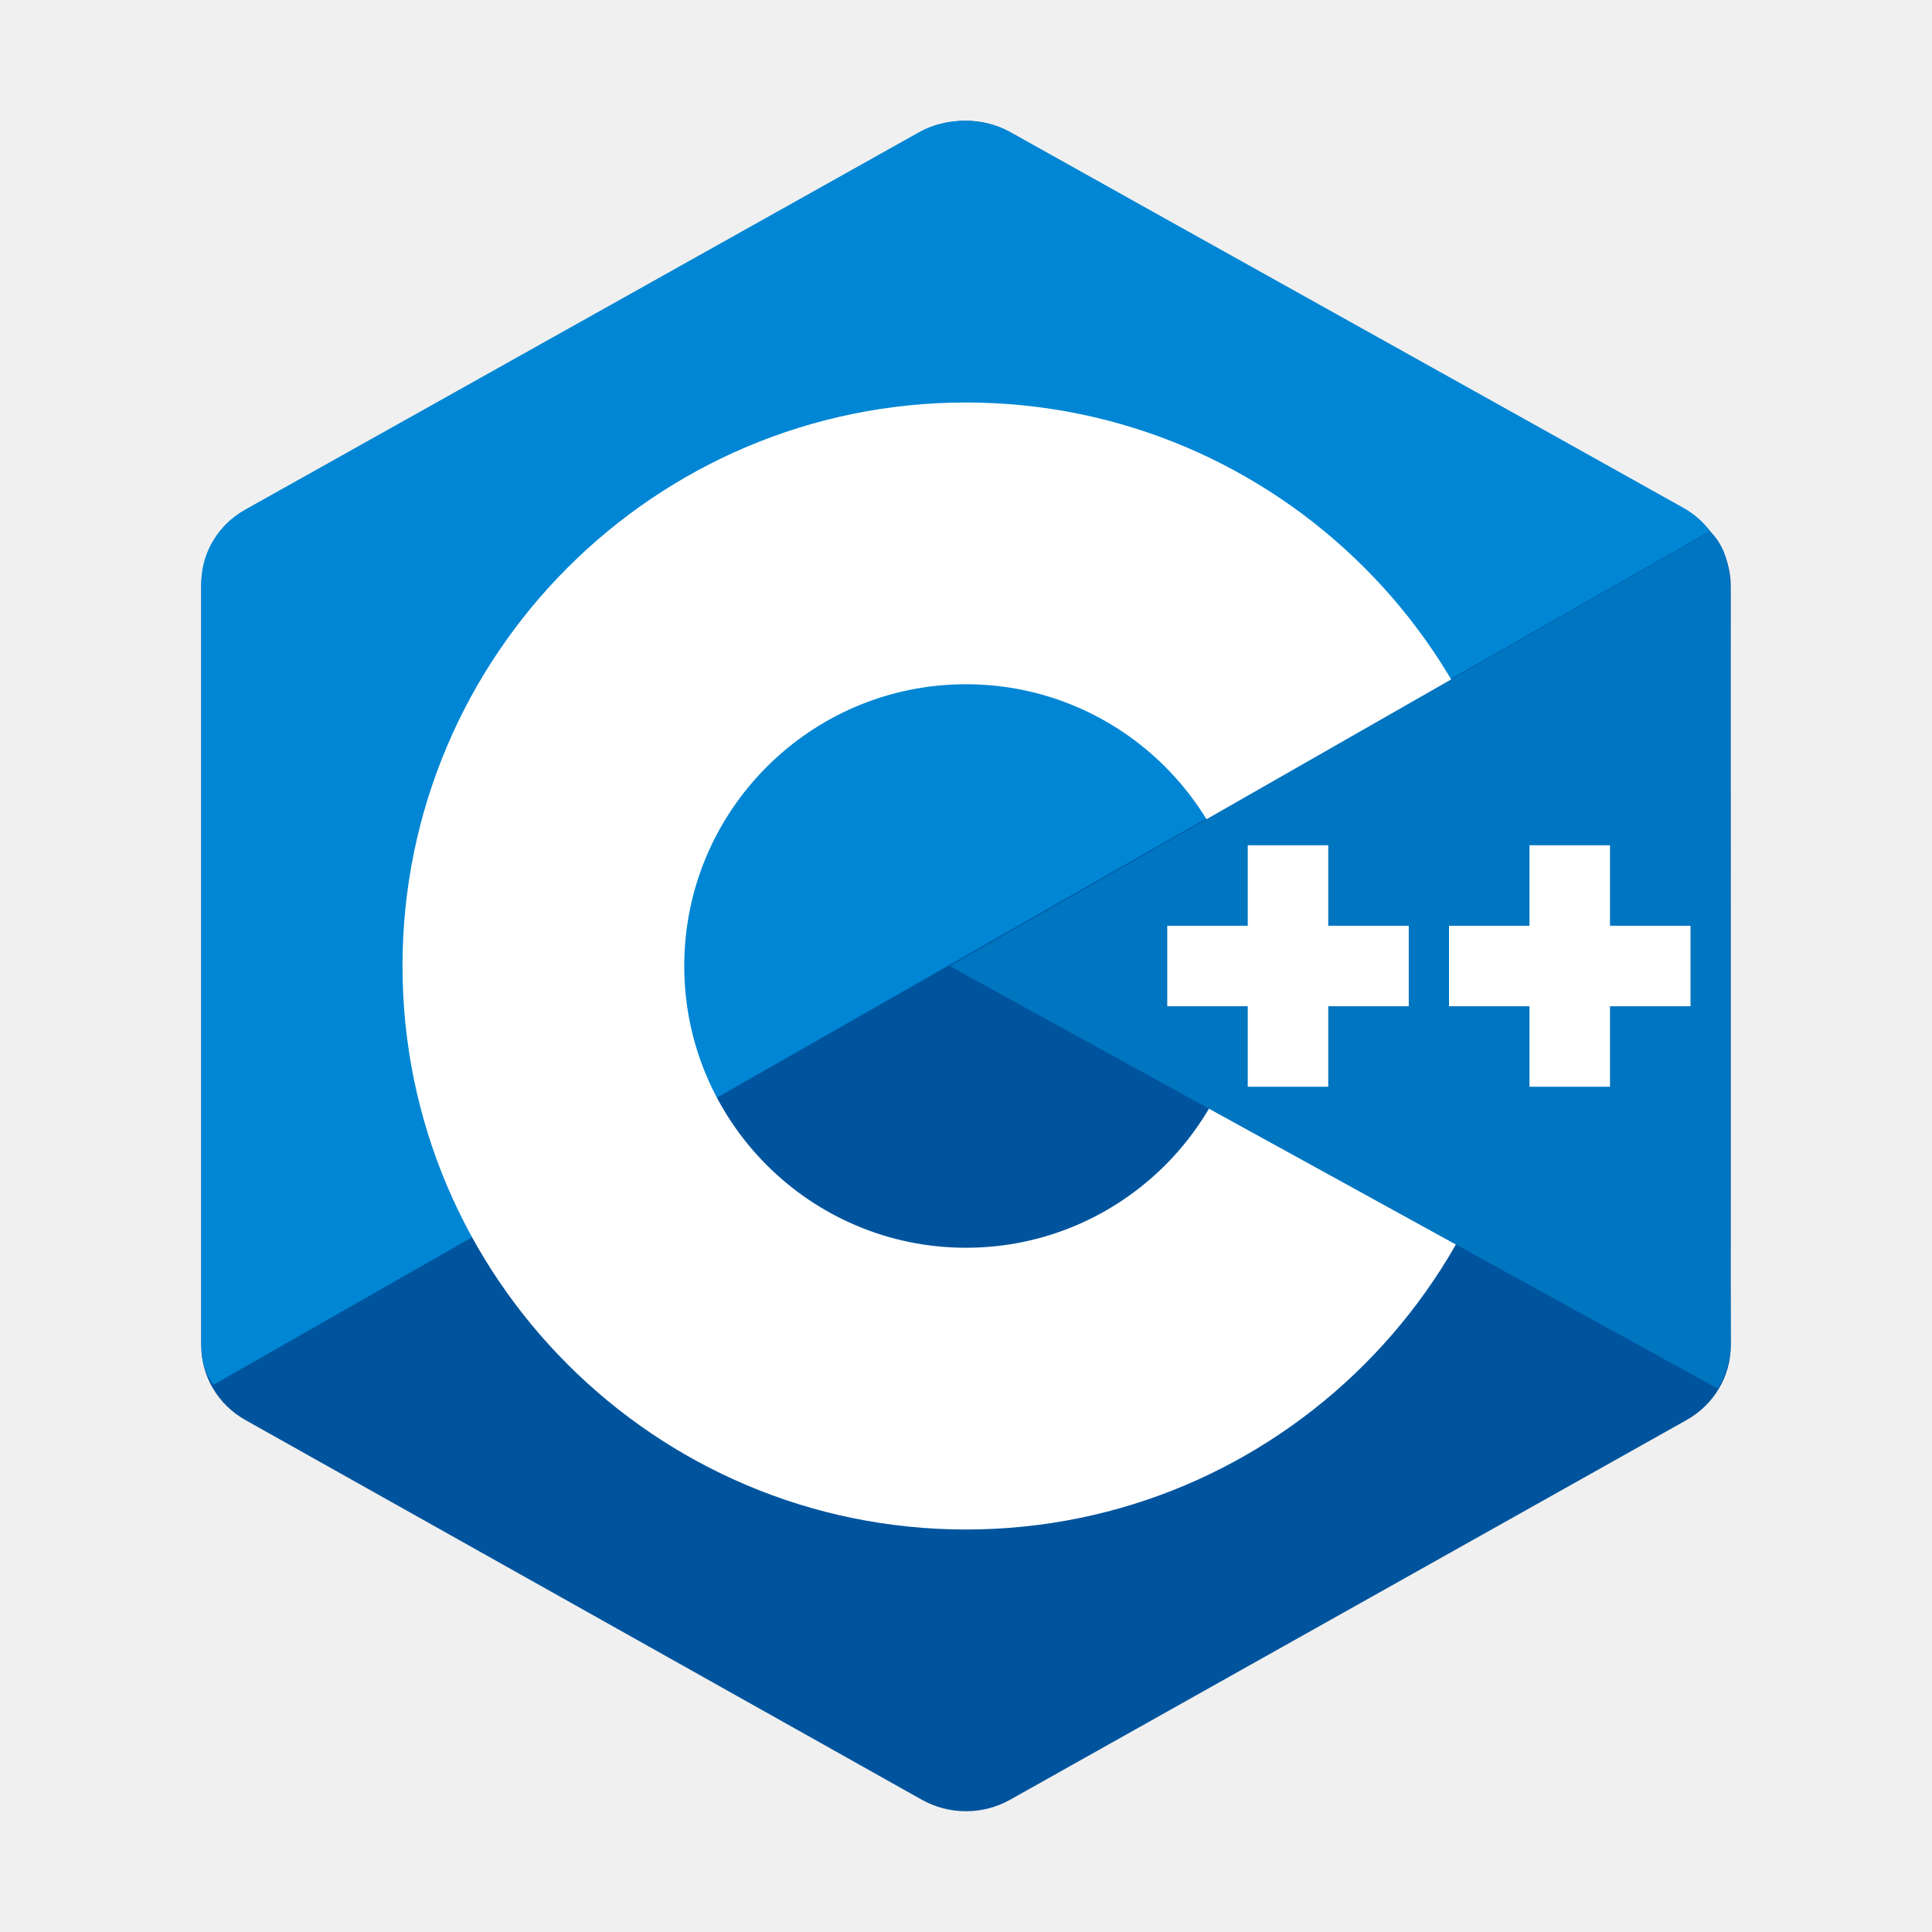
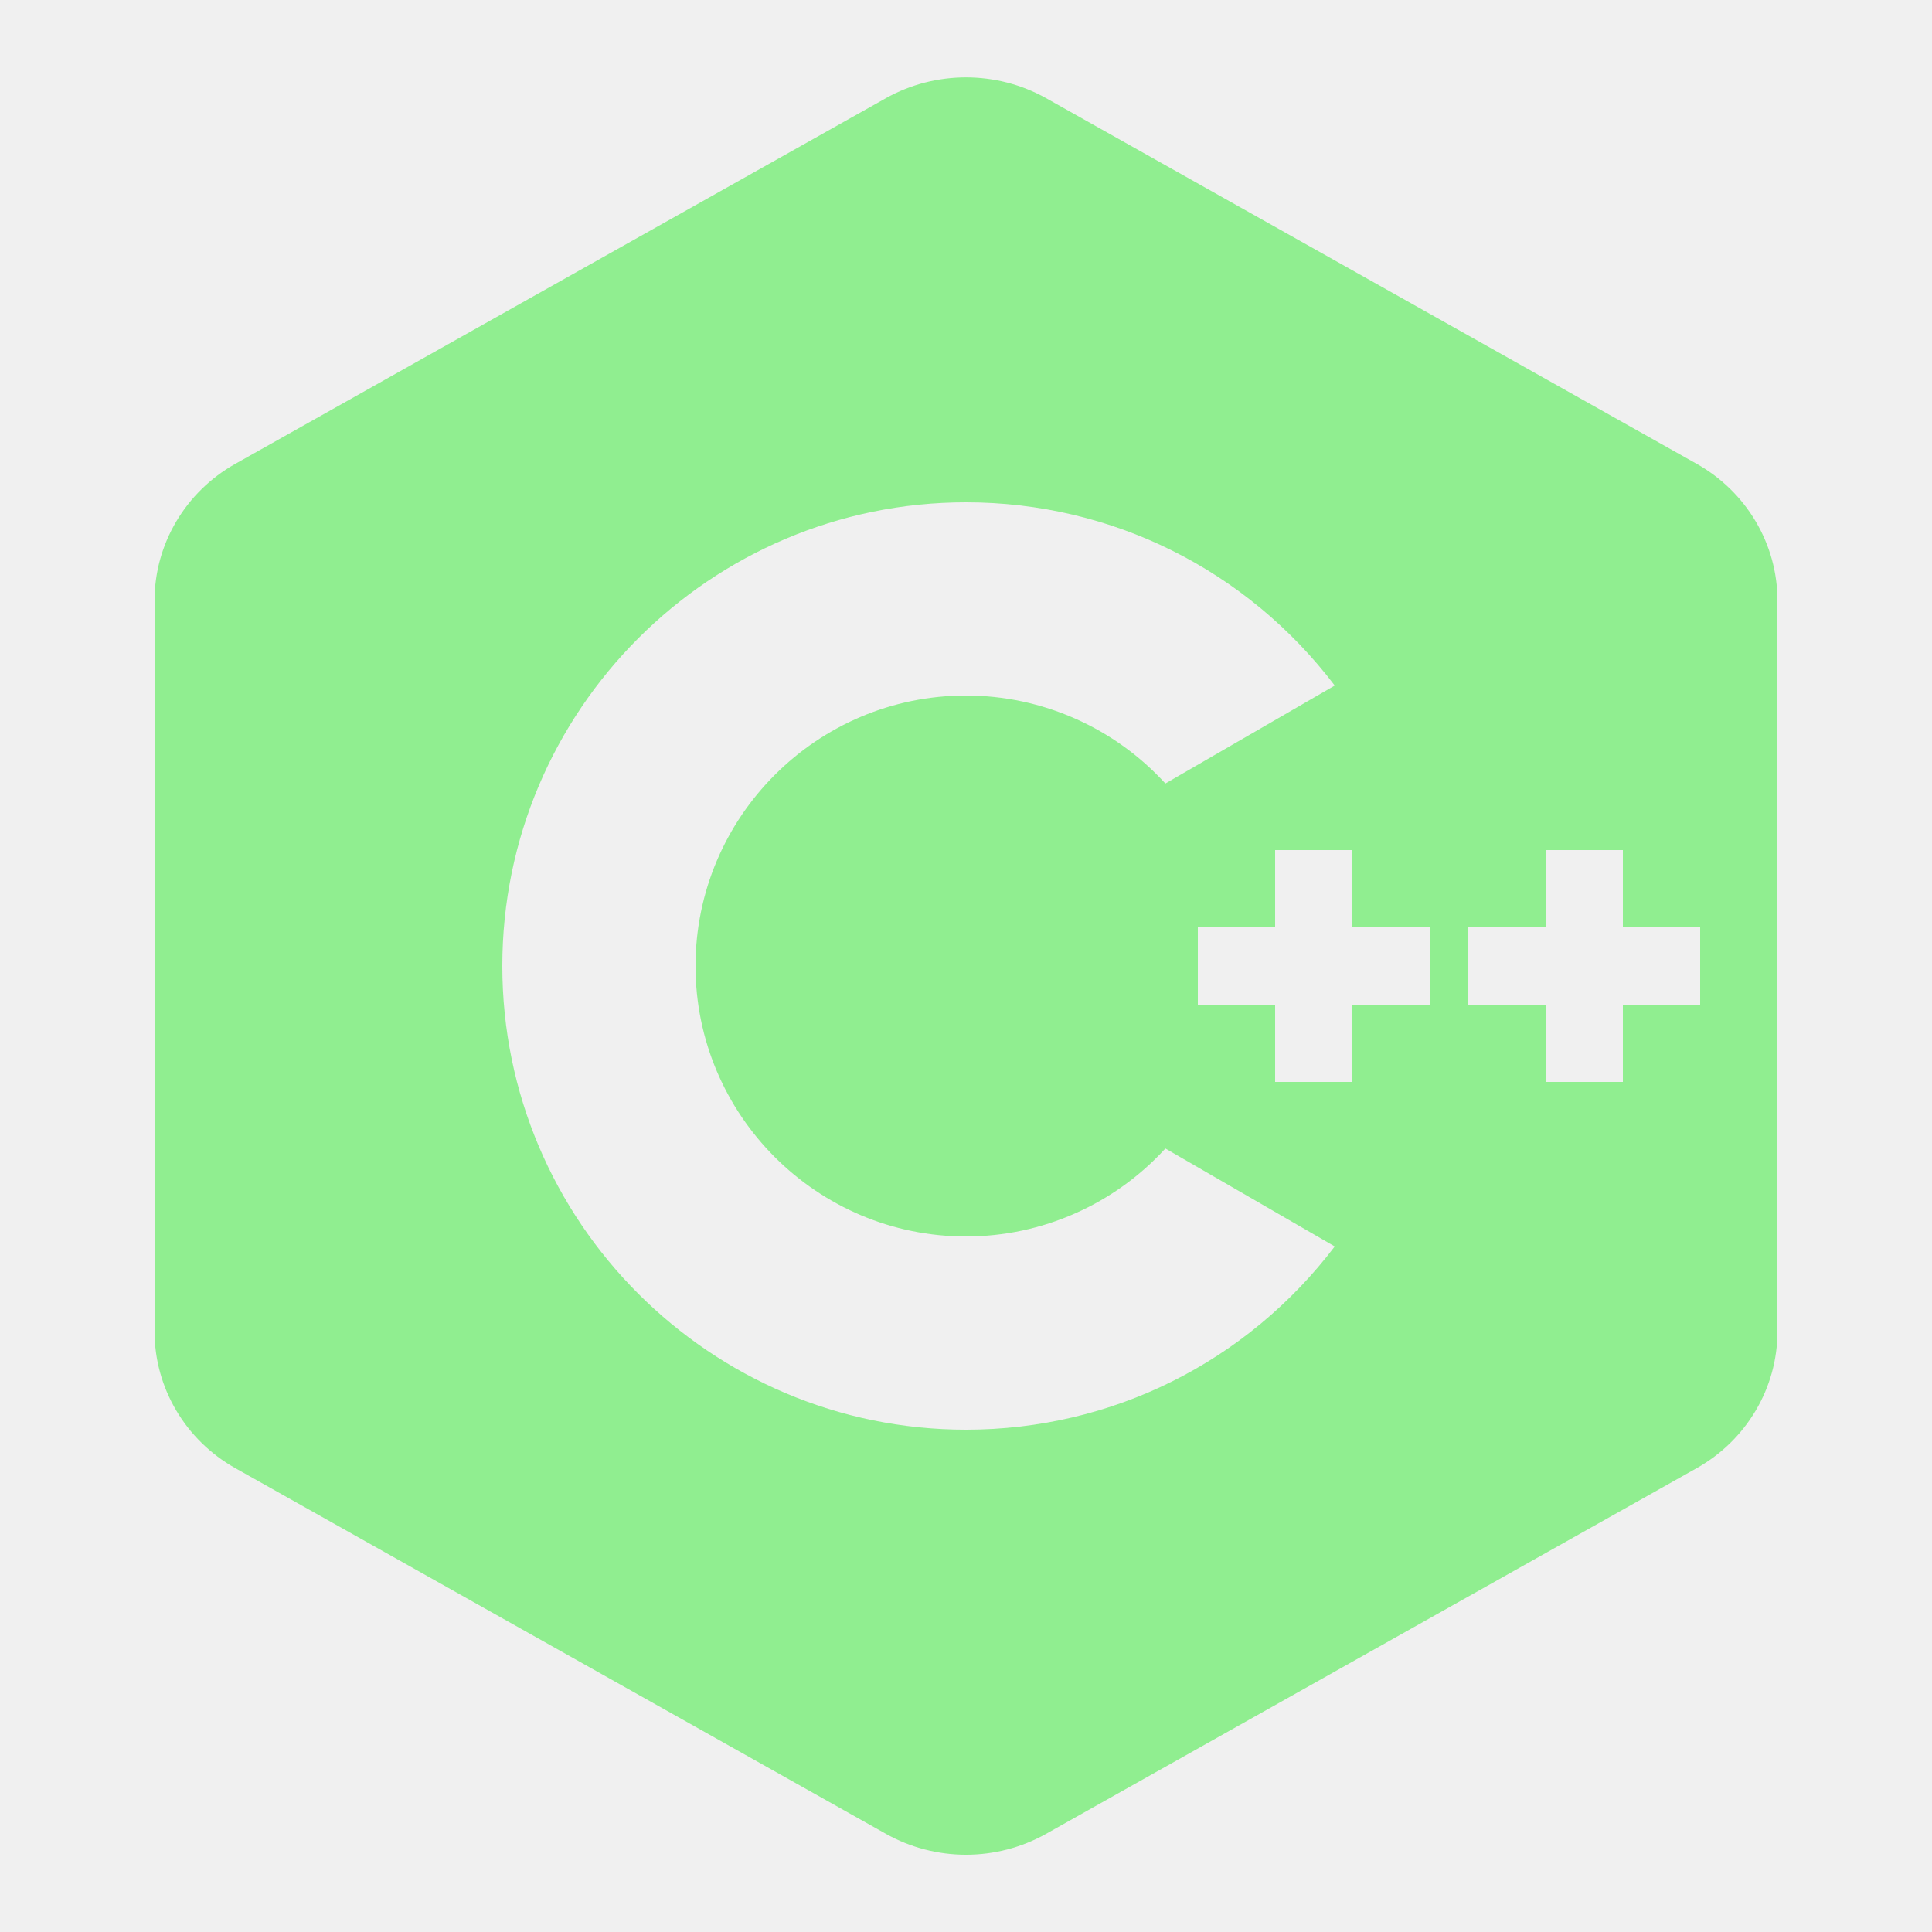
- <svg xmlns="http://www.w3.org/2000/svg" viewBox="0 0 48 48" width="48px" height="48px" clip-rule="evenodd">
-   <path fill="#00549d" fill-rule="evenodd" d="M22.903,3.286c0.679-0.381,1.515-0.381,2.193,0 c3.355,1.883,13.451,7.551,16.807,9.434C42.582,13.1,43,13.804,43,14.566c0,3.766,0,15.101,0,18.867 c0,0.762-0.418,1.466-1.097,1.847c-3.355,1.883-13.451,7.551-16.807,9.434c-0.679,0.381-1.515,0.381-2.193,0 c-3.355-1.883-13.451-7.551-16.807-9.434C5.418,34.899,5,34.196,5,33.434c0-3.766,0-15.101,0-18.867 c0-0.762,0.418-1.466,1.097-1.847C9.451,10.837,19.549,5.169,22.903,3.286z" clip-rule="evenodd" />
-   <path fill="#0086d4" fill-rule="evenodd" d="M5.304,34.404C5.038,34.048,5,33.71,5,33.255 c0-3.744,0-15.014,0-18.759c0-0.758,0.417-1.458,1.094-1.836c3.343-1.872,13.405-7.507,16.748-9.38 c0.677-0.379,1.594-0.371,2.271,0.008c3.343,1.872,13.371,7.459,16.714,9.331c0.27,0.152,0.476,0.335,0.66,0.576L5.304,34.404z" clip-rule="evenodd" />
-   <path fill="#fff" fill-rule="evenodd" d="M24,10c7.727,0,14,6.273,14,14s-6.273,14-14,14 s-14-6.273-14-14S16.273,10,24,10z M24,17c3.863,0,7,3.136,7,7c0,3.863-3.137,7-7,7s-7-3.137-7-7C17,20.136,20.136,17,24,17z" clip-rule="evenodd" />
-   <path fill="#0075c0" fill-rule="evenodd" d="M42.485,13.205c0.516,0.483,0.506,1.211,0.506,1.784 c0,3.795-0.032,14.589,0.009,18.384c0.004,0.396-0.127,0.813-0.323,1.127L23.593,24L42.485,13.205z" clip-rule="evenodd" />
-   <path fill="#fff" fill-rule="evenodd" d="M31 21H33V27H31zM38 21H40V27H38z" clip-rule="evenodd" />
-   <path fill="#fff" fill-rule="evenodd" d="M29 23H35V25H29zM36 23H42V25H36z" clip-rule="evenodd" />
+ <svg xmlns="http://www.w3.org/2000/svg" viewBox="0 0 50 50" width="50px" height="50px">
+   <path fill="lightgreen" d="M 43.91 12.004 L 27.07 2.539 C 25.793 1.824 24.207 1.824 22.93 2.539 L 6.09 12.004 C 4.801 12.727 4 14.082 4 15.535 L 4 34.465 C 4 35.918 4.801 37.273 6.09 37.996 L 22.93 47.461 C 23.57 47.82 24.285 48 25 48 C 25.715 48 26.43 47.82 27.07 47.461 L 43.91 37.996 C 45.199 37.273 46 35.918 46 34.465 L 46 15.535 C 46 14.082 45.199 12.727 43.91 12.004 Z M 25 37 C 18.383 37 13 31.617 13 25 C 13 18.383 18.383 13 25 13 C 28.781 13 32.273 14.754 34.543 17.742 L 30.16 20.277 C 28.844 18.836 26.973 18 25 18 C 21.141 18 18 21.141 18 25 C 18 28.859 21.141 32 25 32 C 26.973 32 28.844 31.164 30.16 29.723 L 34.543 32.258 C 32.273 35.246 28.781 37 25 37 Z M 37 26 L 35 26 L 35 28 L 33 28 L 33 26 L 31 26 L 31 24 L 33 24 L 33 22 L 35 22 L 35 24 L 37 24 Z M 44 26 L 42 26 L 42 28 L 40 28 L 40 26 L 38 26 L 38 24 L 40 24 L 40 22 L 42 22 L 42 24 L 44 24 Z" />
</svg>
